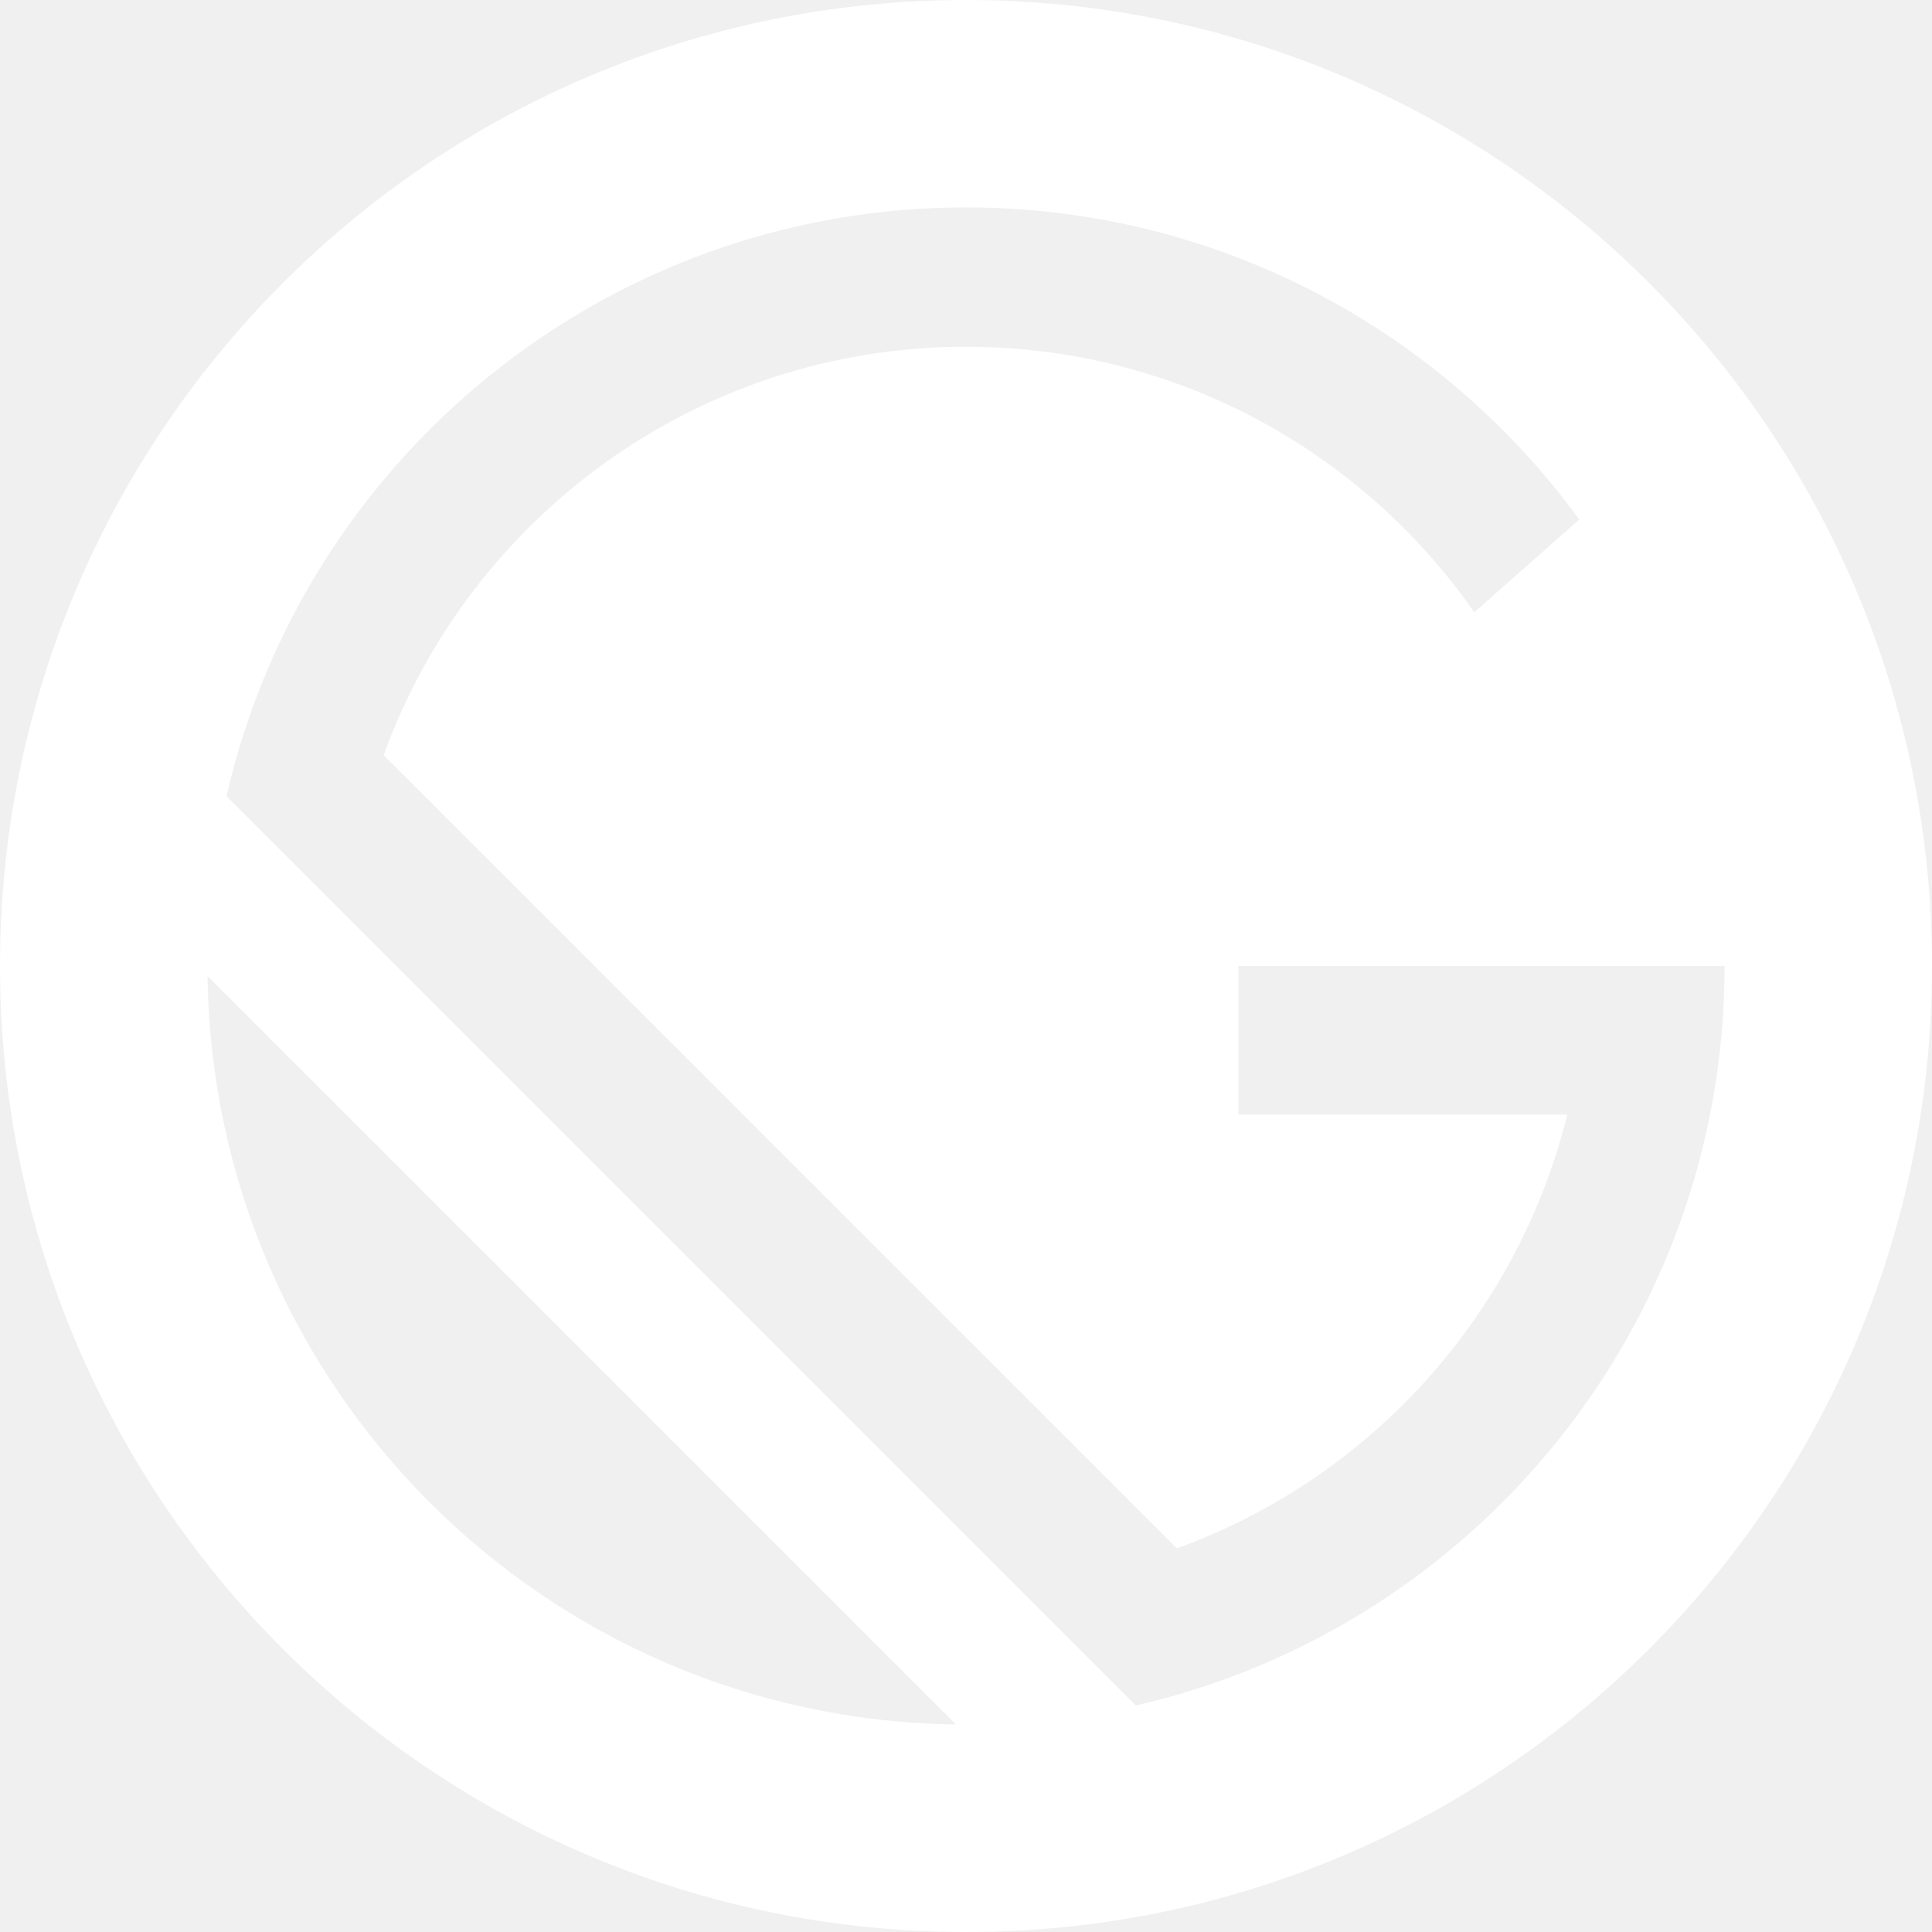
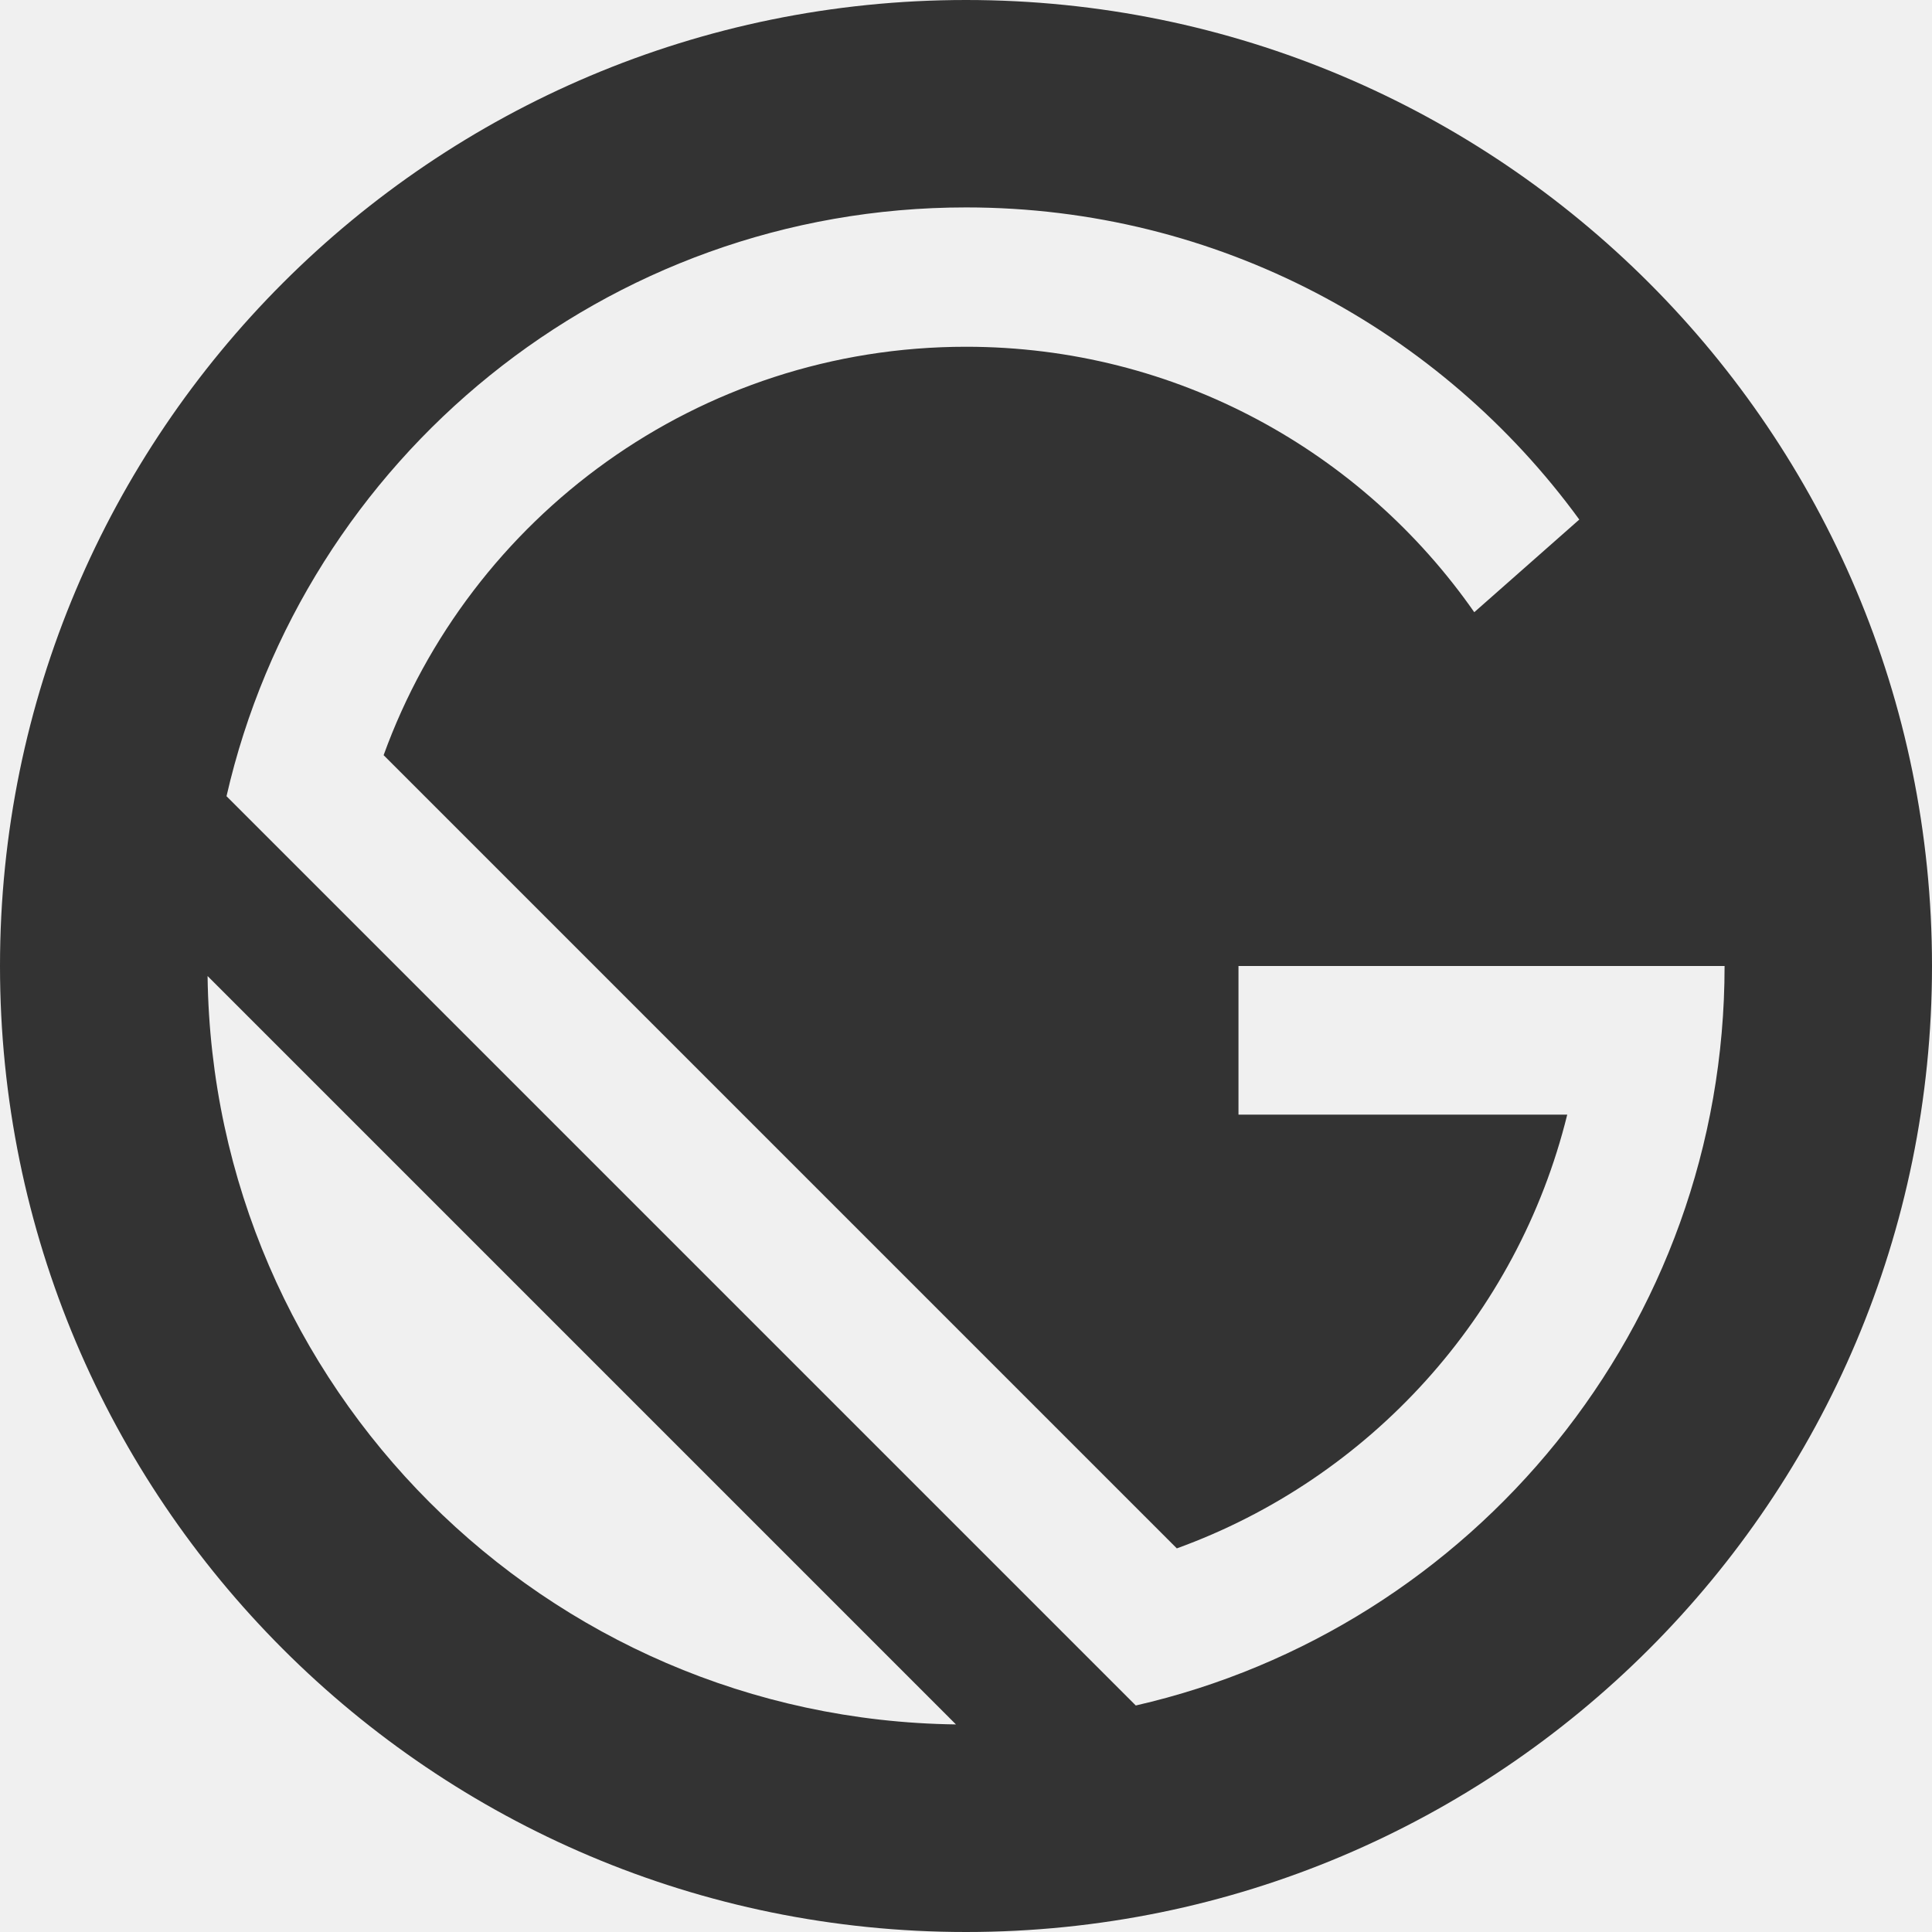
<svg xmlns="http://www.w3.org/2000/svg" width="25" height="25" viewBox="0 0 25 25" fill="none">
-   <path d="M12.5 0C5.596 0 0 5.596 0 12.5C0 19.404 5.596 25 12.5 25C19.404 25 25 19.404 25 12.5C25 5.596 19.404 0 12.5 0ZM2.686 12.63L12.37 22.314C7.052 22.245 2.755 17.948 2.686 12.63ZM14.697 22.069L2.931 10.303C3.929 5.94 7.834 2.684 12.5 2.684C15.761 2.684 18.651 4.275 20.436 6.723L19.077 7.922C17.629 5.846 15.223 4.487 12.5 4.487C9.033 4.487 6.08 6.69 4.964 9.772L15.228 20.036C17.721 19.133 19.638 17.029 20.28 14.423H16.026V12.5H20.513V12.5H22.316V12.5C22.316 17.166 19.06 21.071 14.697 22.069Z" fill="white" />
+   <path d="M12.5 0C5.596 0 0 5.596 0 12.5C0 19.404 5.596 25 12.5 25C19.404 25 25 19.404 25 12.5C25 5.596 19.404 0 12.5 0ZM2.686 12.63L12.37 22.314C7.052 22.245 2.755 17.948 2.686 12.63ZM14.697 22.069L2.931 10.303C3.929 5.94 7.834 2.684 12.5 2.684C15.761 2.684 18.651 4.275 20.436 6.723L19.077 7.922C17.629 5.846 15.223 4.487 12.5 4.487C9.033 4.487 6.08 6.69 4.964 9.772L15.228 20.036C17.721 19.133 19.638 17.029 20.28 14.423H16.026V12.5H20.513V12.5H22.316V12.5C22.316 17.166 19.06 21.071 14.697 22.069Z" fill="#333" />
</svg>
